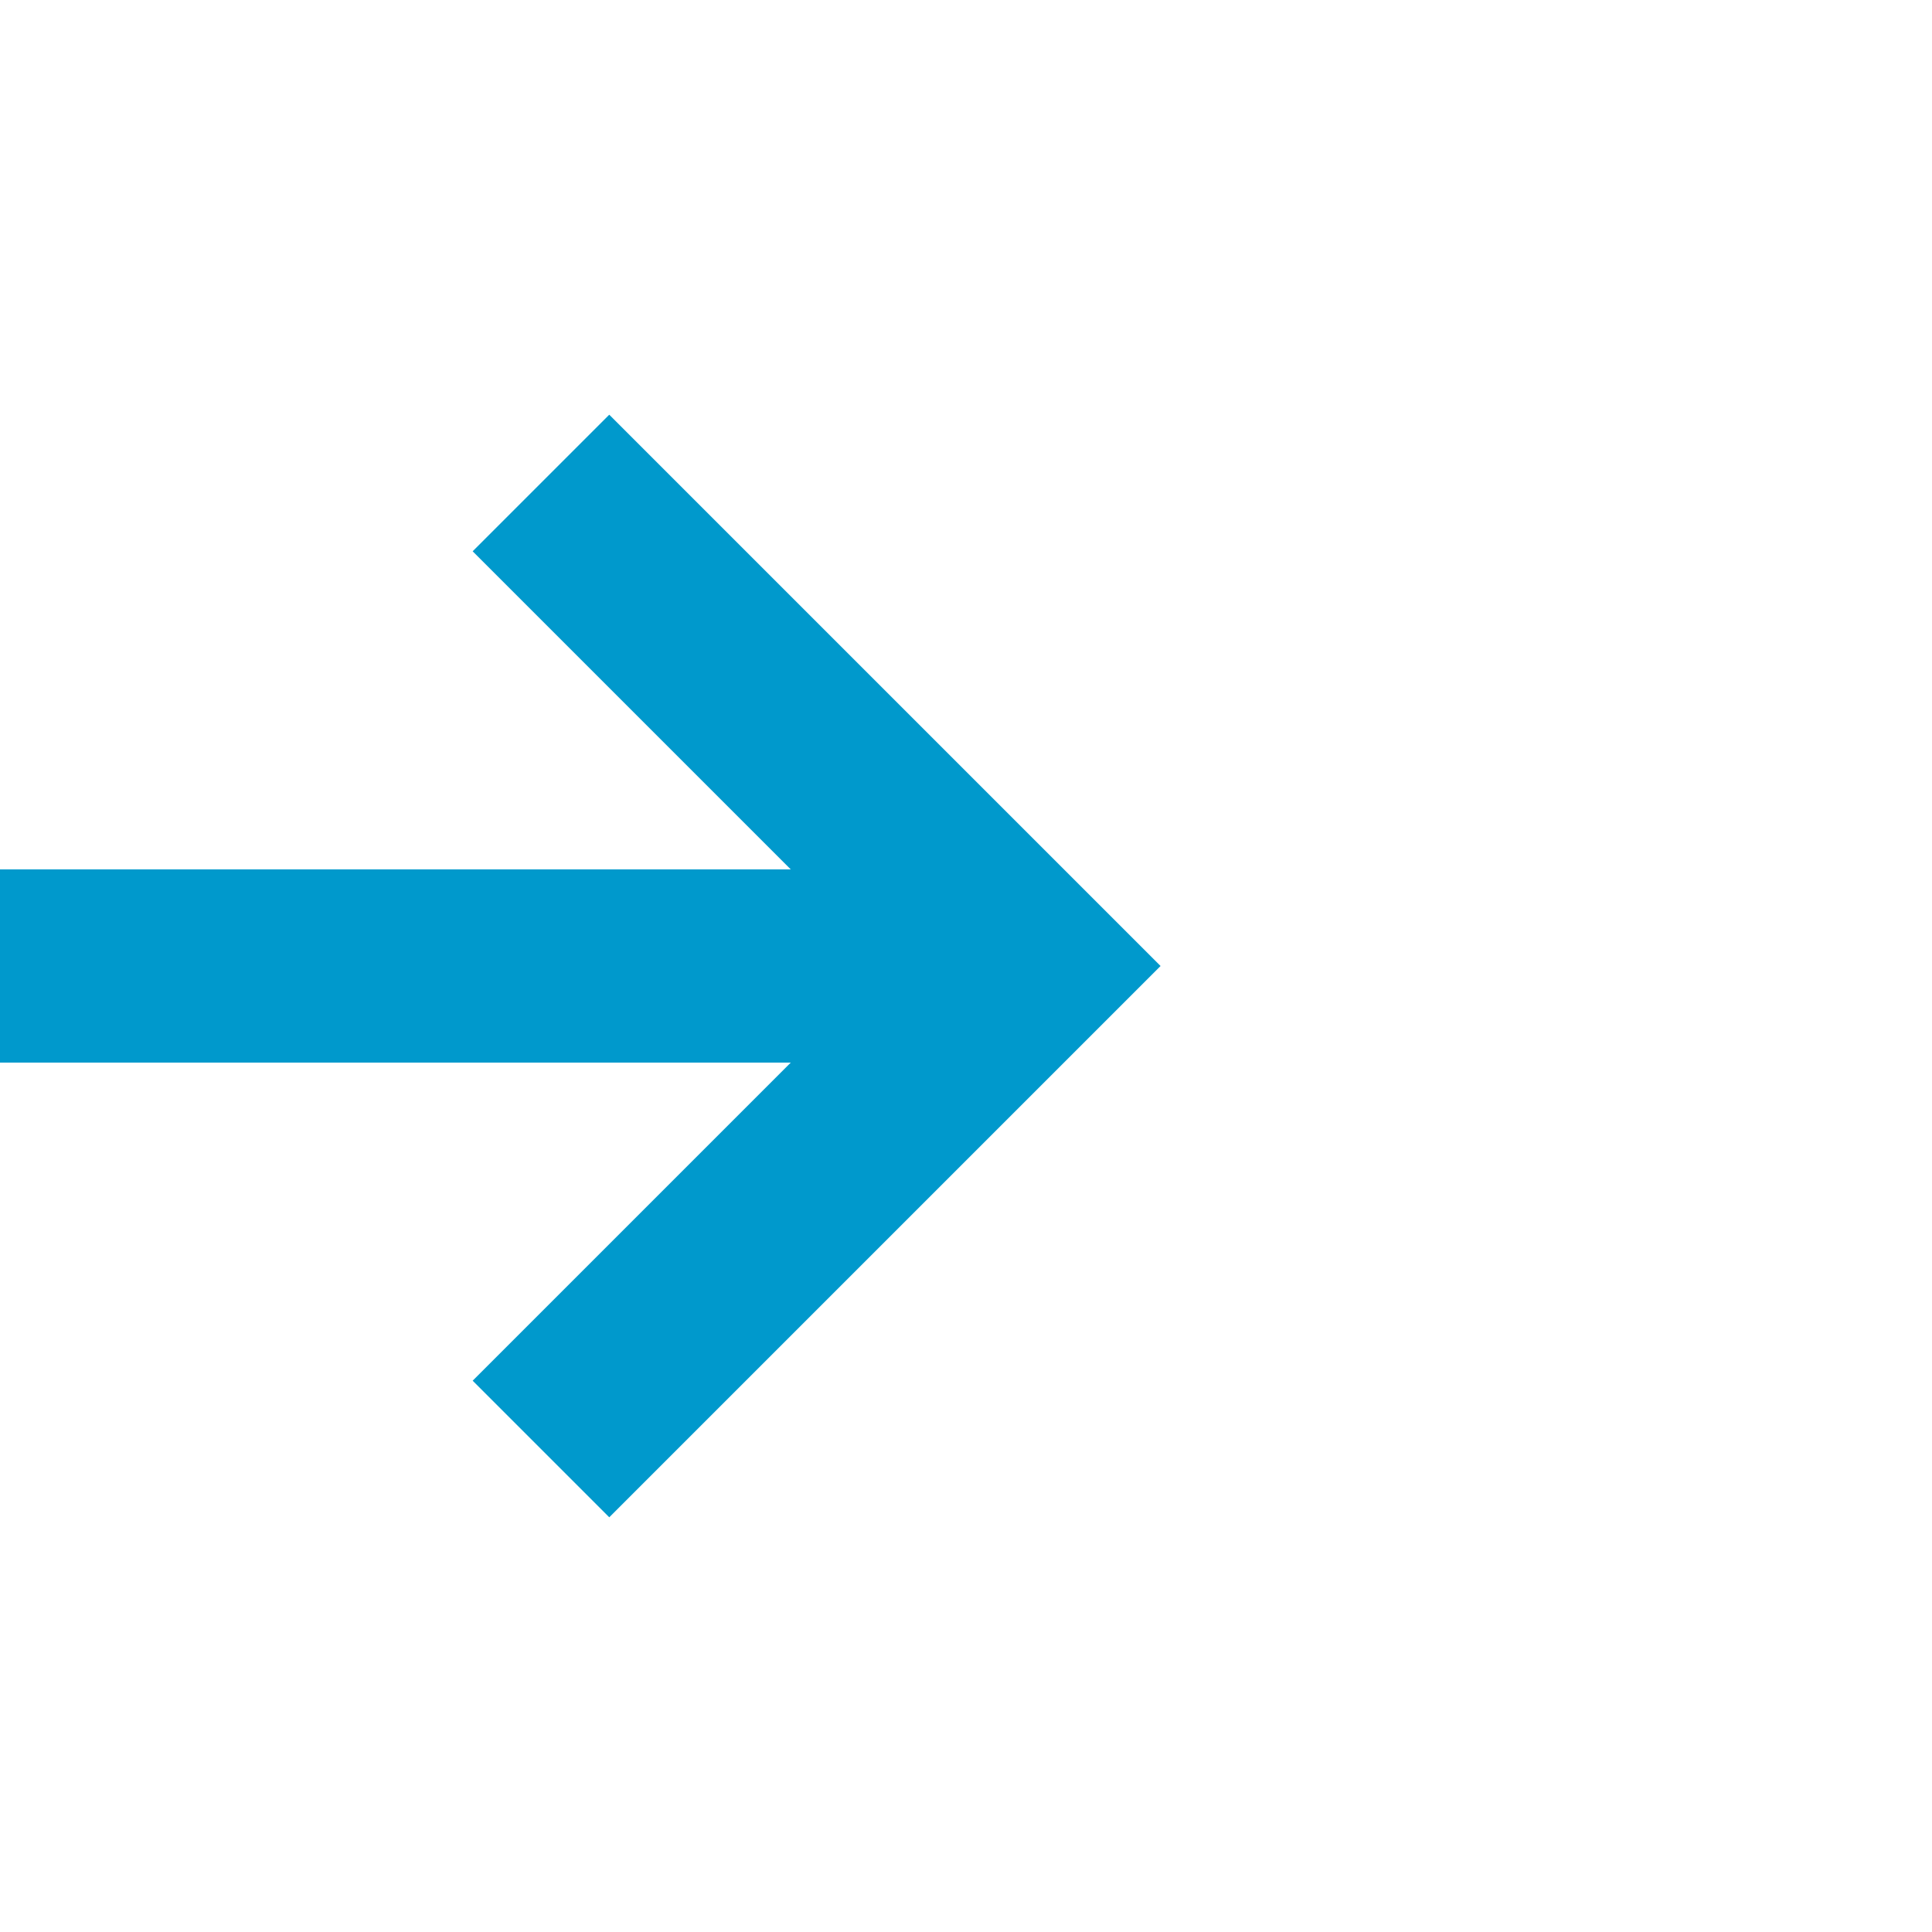
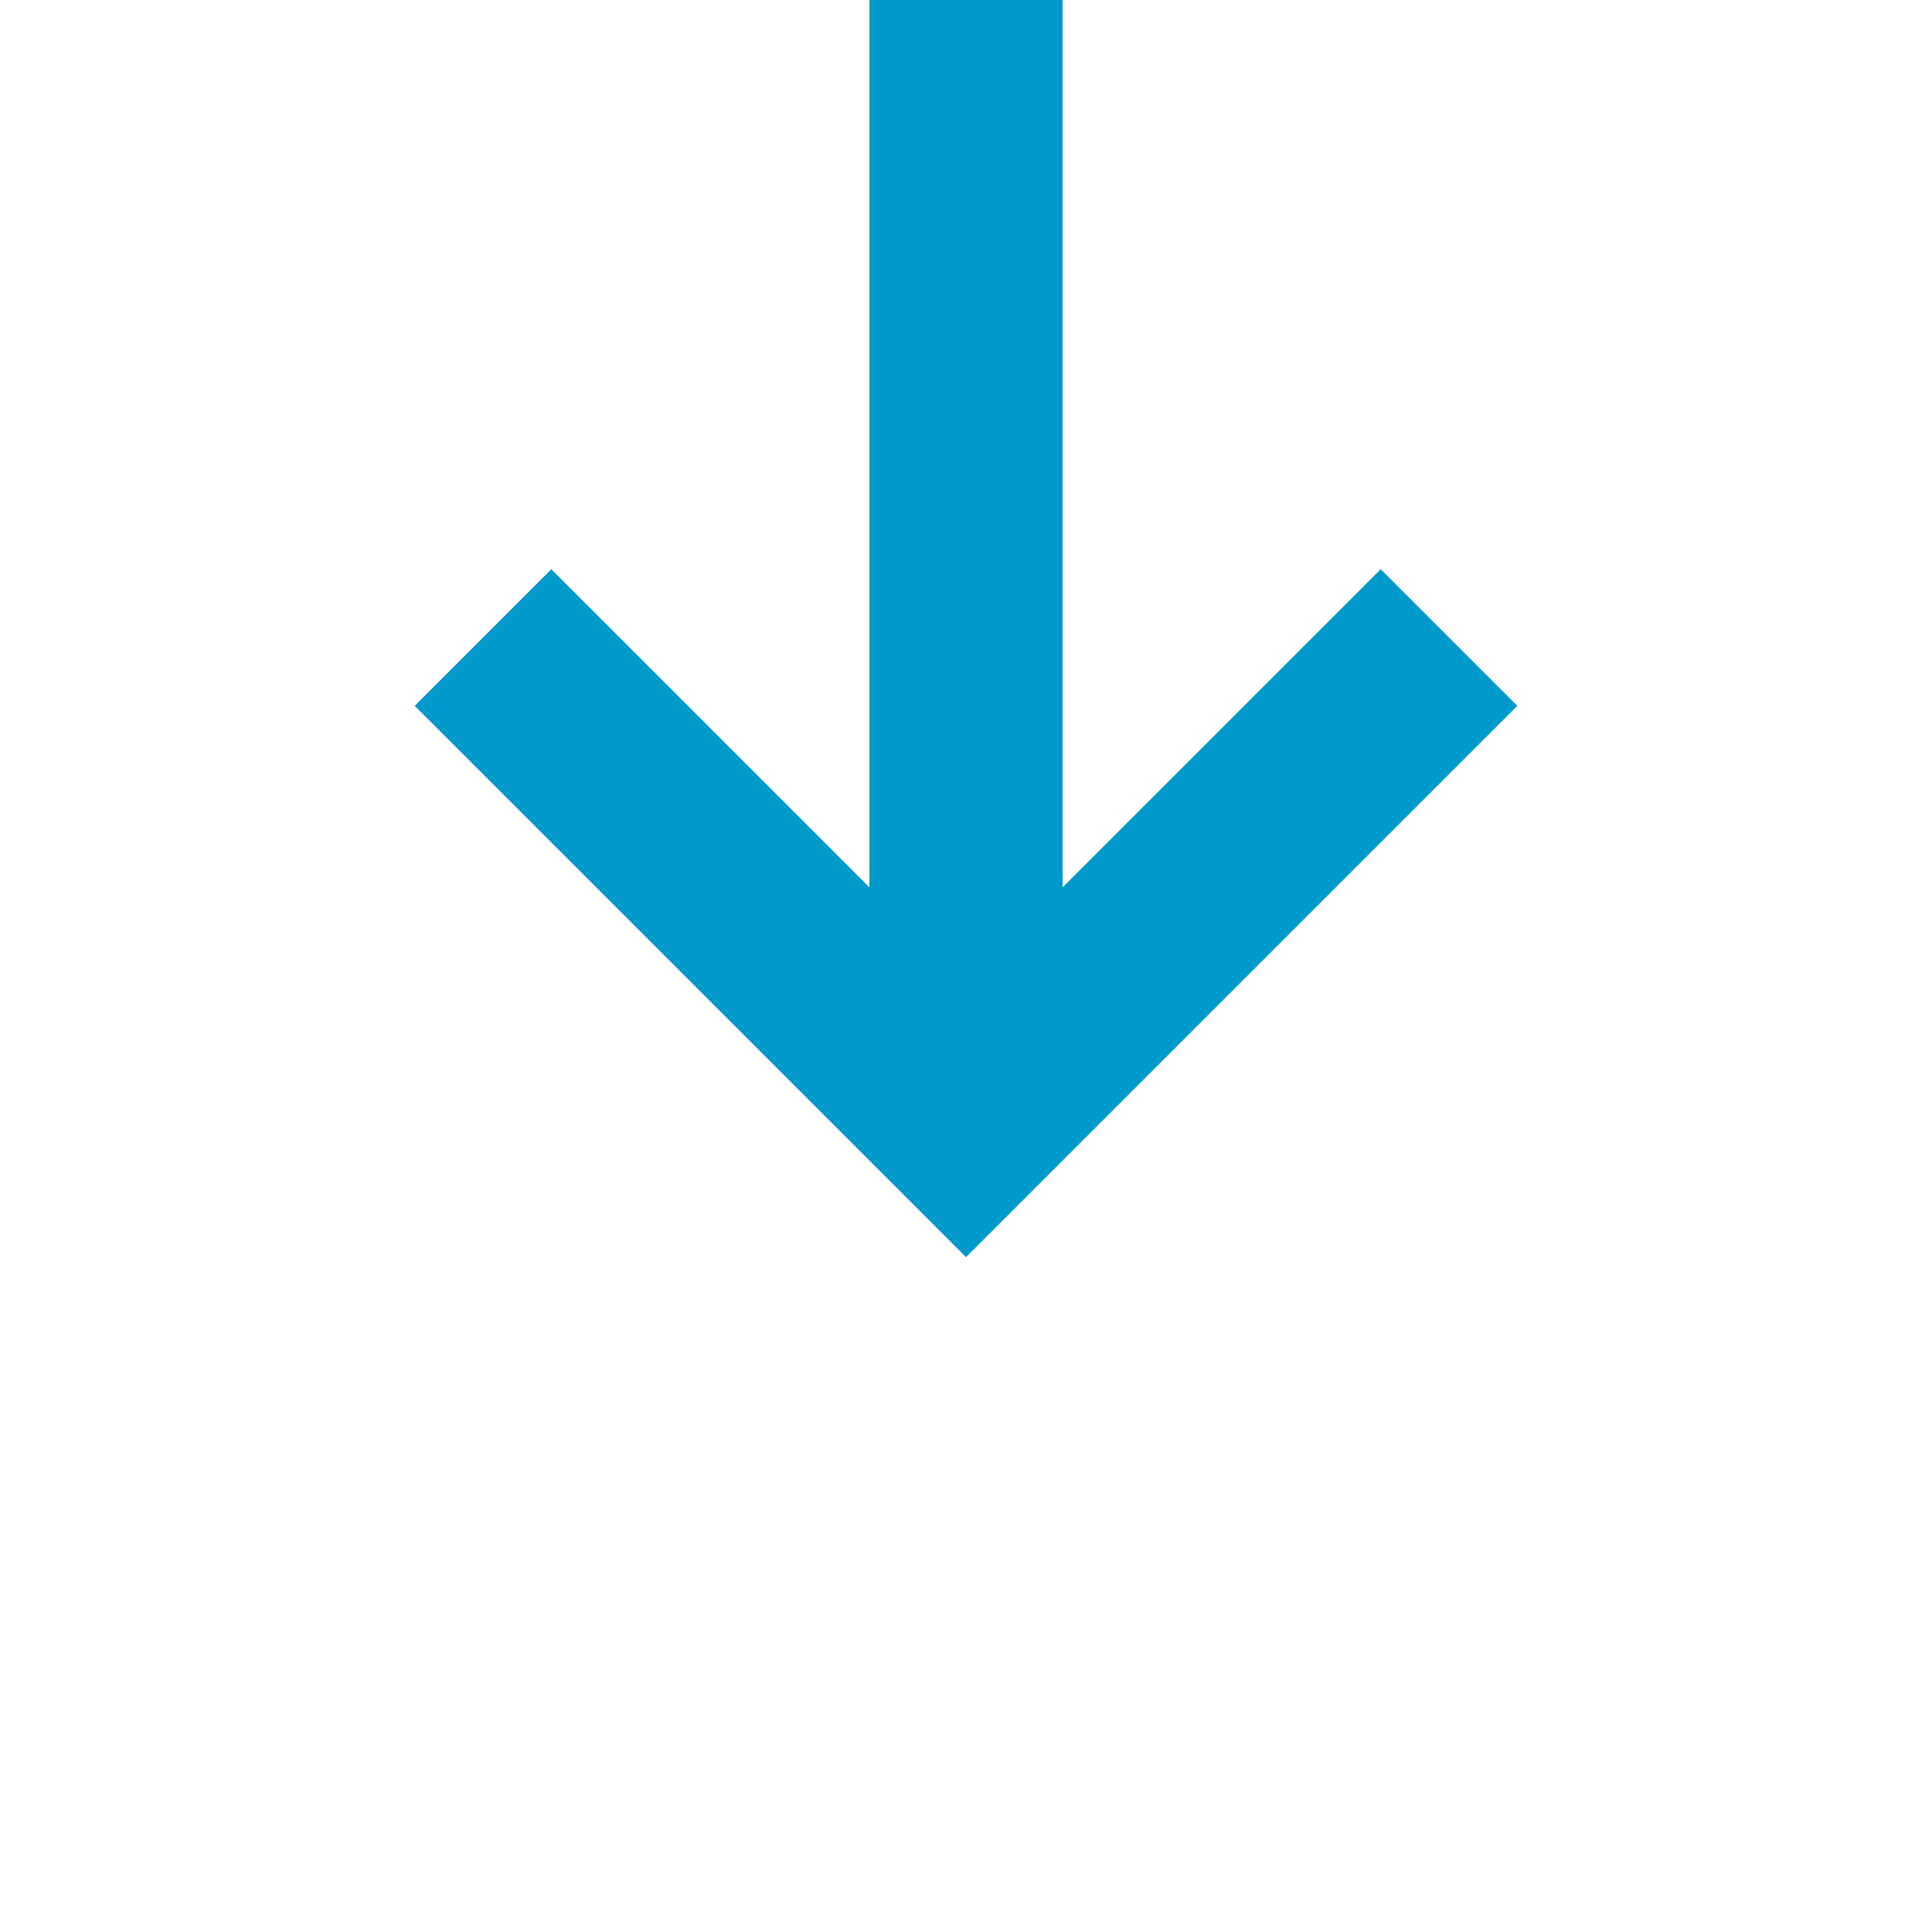
- <svg xmlns="http://www.w3.org/2000/svg" version="1.1" width="20px" height="20px" preserveAspectRatio="xMinYMid meet" viewBox="870 982  20 18">
-   <path d="M 380 991  L 880 991  " stroke-width="2" stroke="#0099cc" fill="none" />
-   <path d="M 874.893 986.707  L 879.186 991  L 874.893 995.293  L 876.307 996.707  L 881.307 991.707  L 882.014 991  L 881.307 990.293  L 876.307 985.293  L 874.893 986.707  Z " fill-rule="nonzero" fill="#0099cc" stroke="none" />
+ <svg xmlns="http://www.w3.org/2000/svg" version="1.1" width="20px" height="20px" preserveAspectRatio="xMinYMid meet" viewBox="632 345  20 18">
+   <path d="M 642 321  L 642 355  " stroke-width="2" stroke="#0099cc" fill="none" />
+   <path d="M 646.293 349.893  L 642 354.186  L 637.707 349.893  L 636.293 351.307  L 641.293 356.307  L 642 357.014  L 642.707 356.307  L 647.707 351.307  L 646.293 349.893  Z " fill-rule="nonzero" fill="#0099cc" stroke="none" />
</svg>
